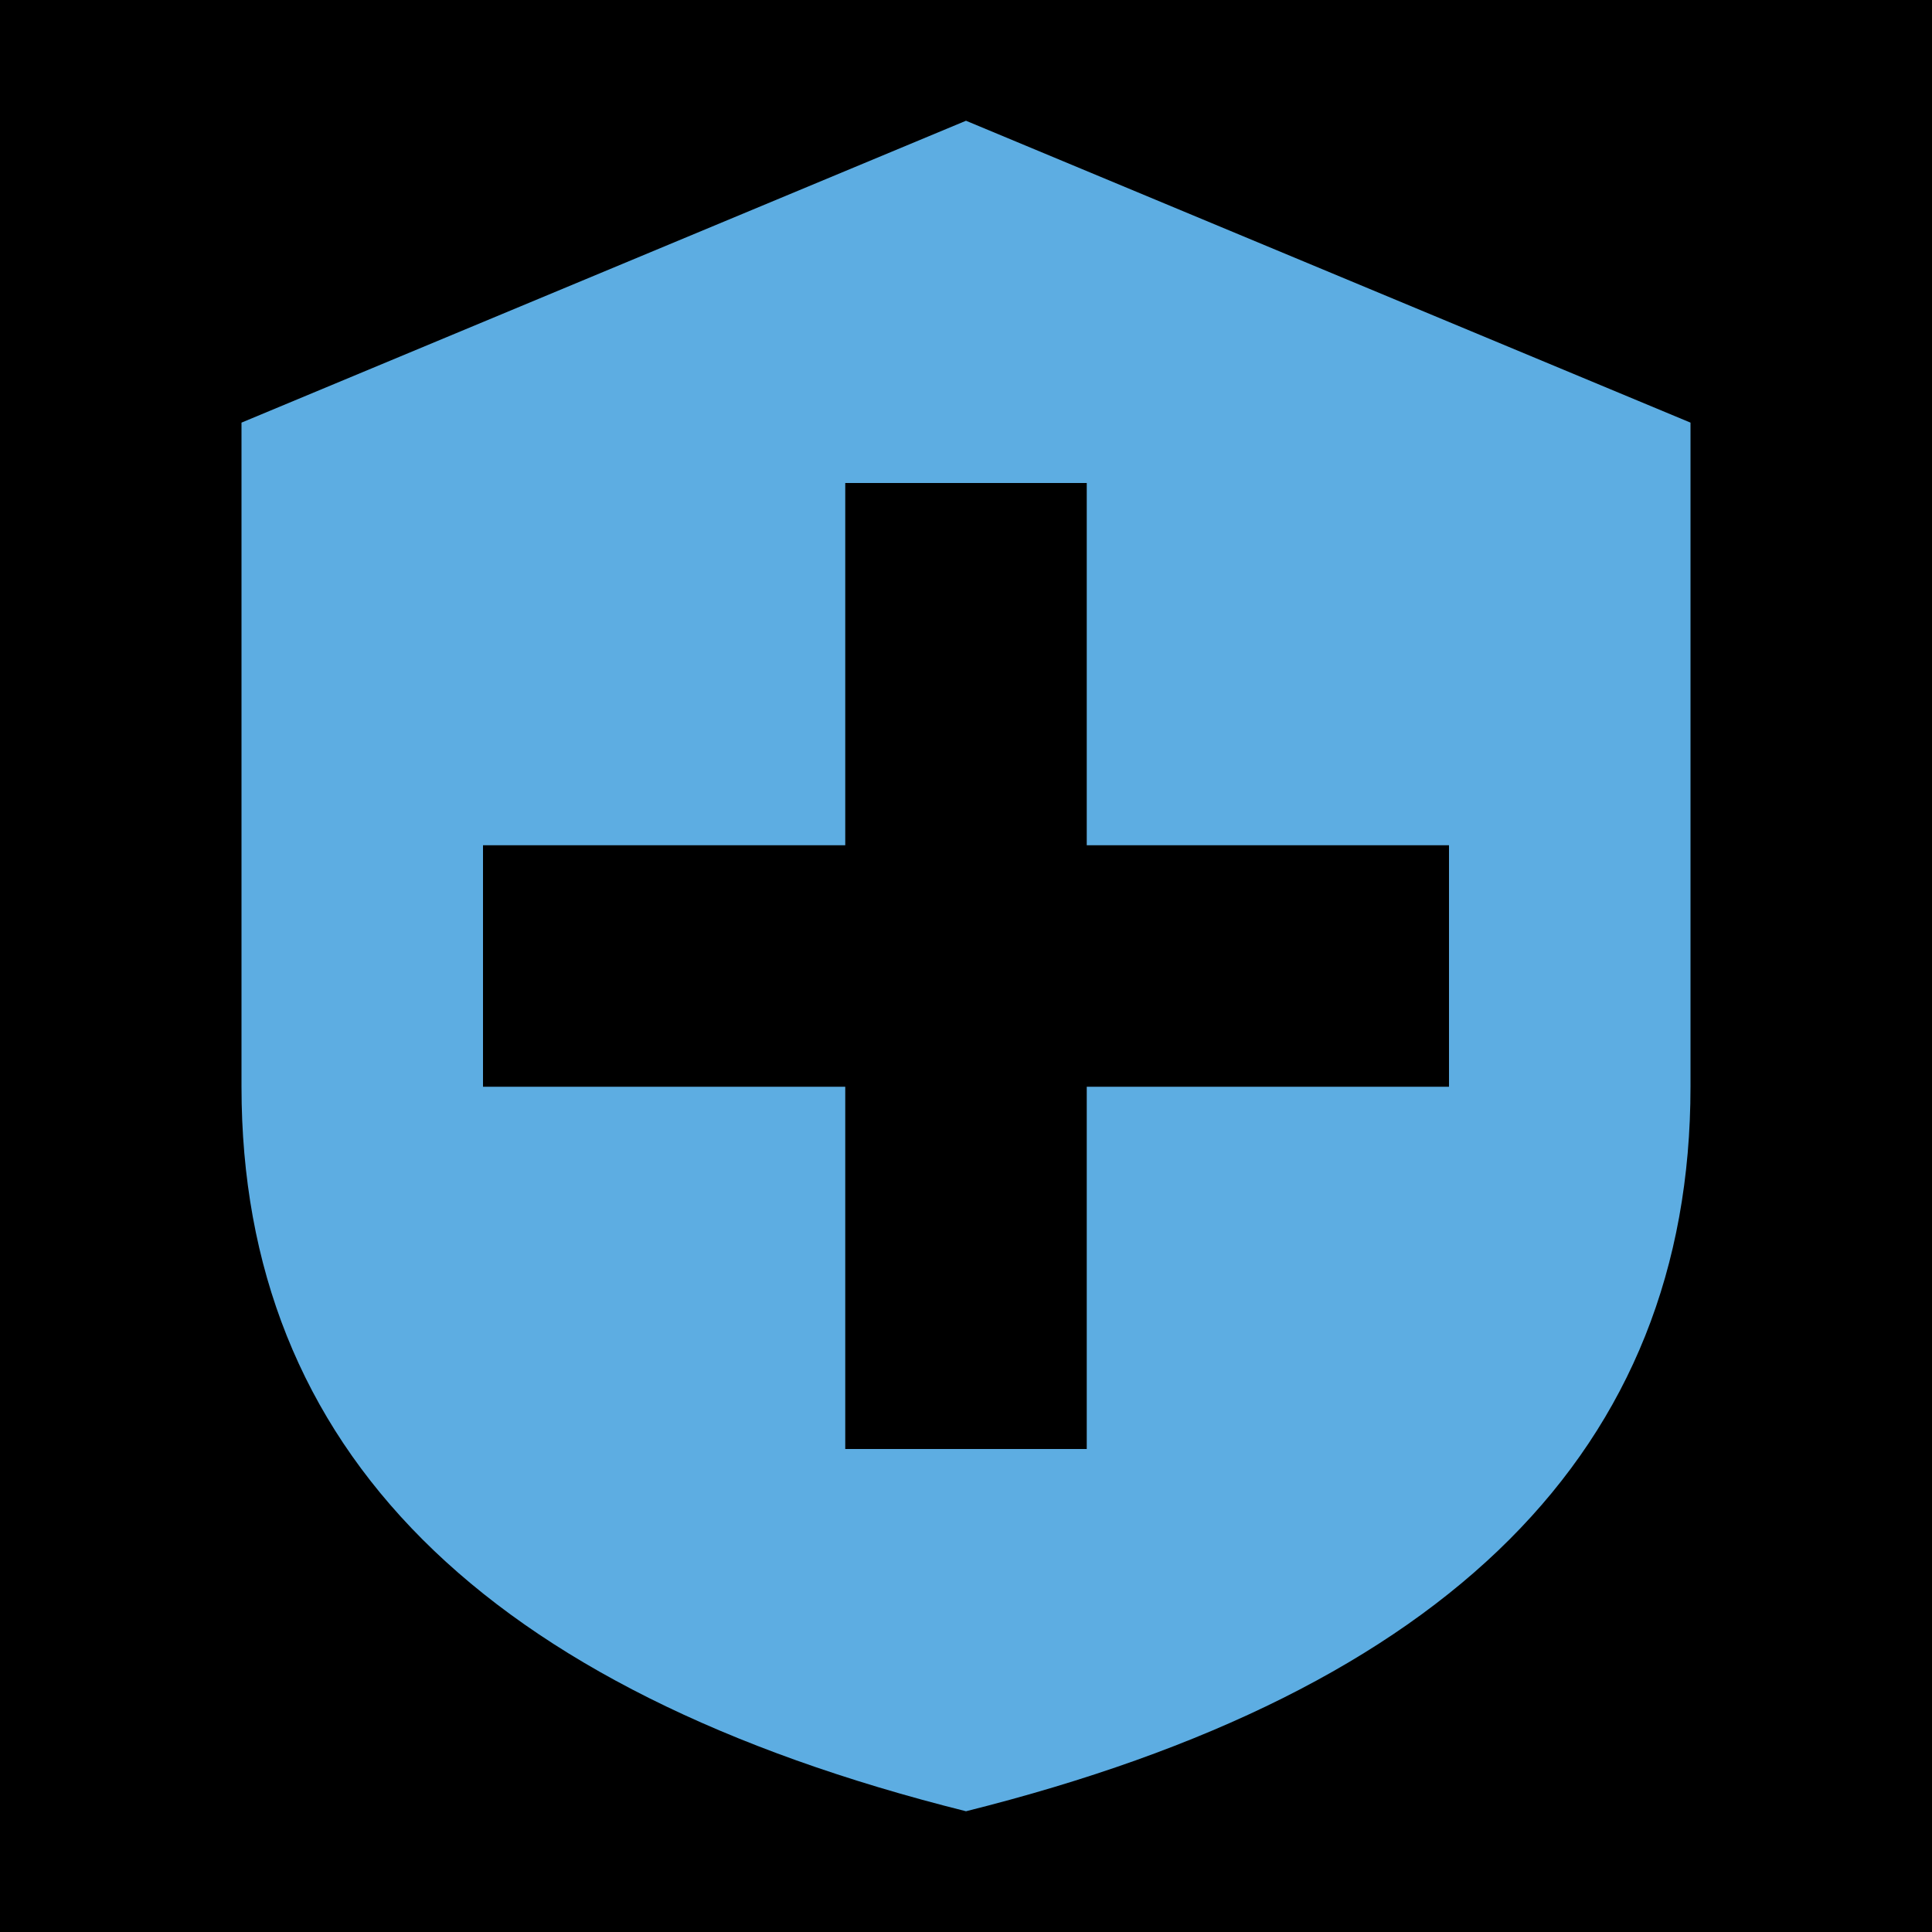
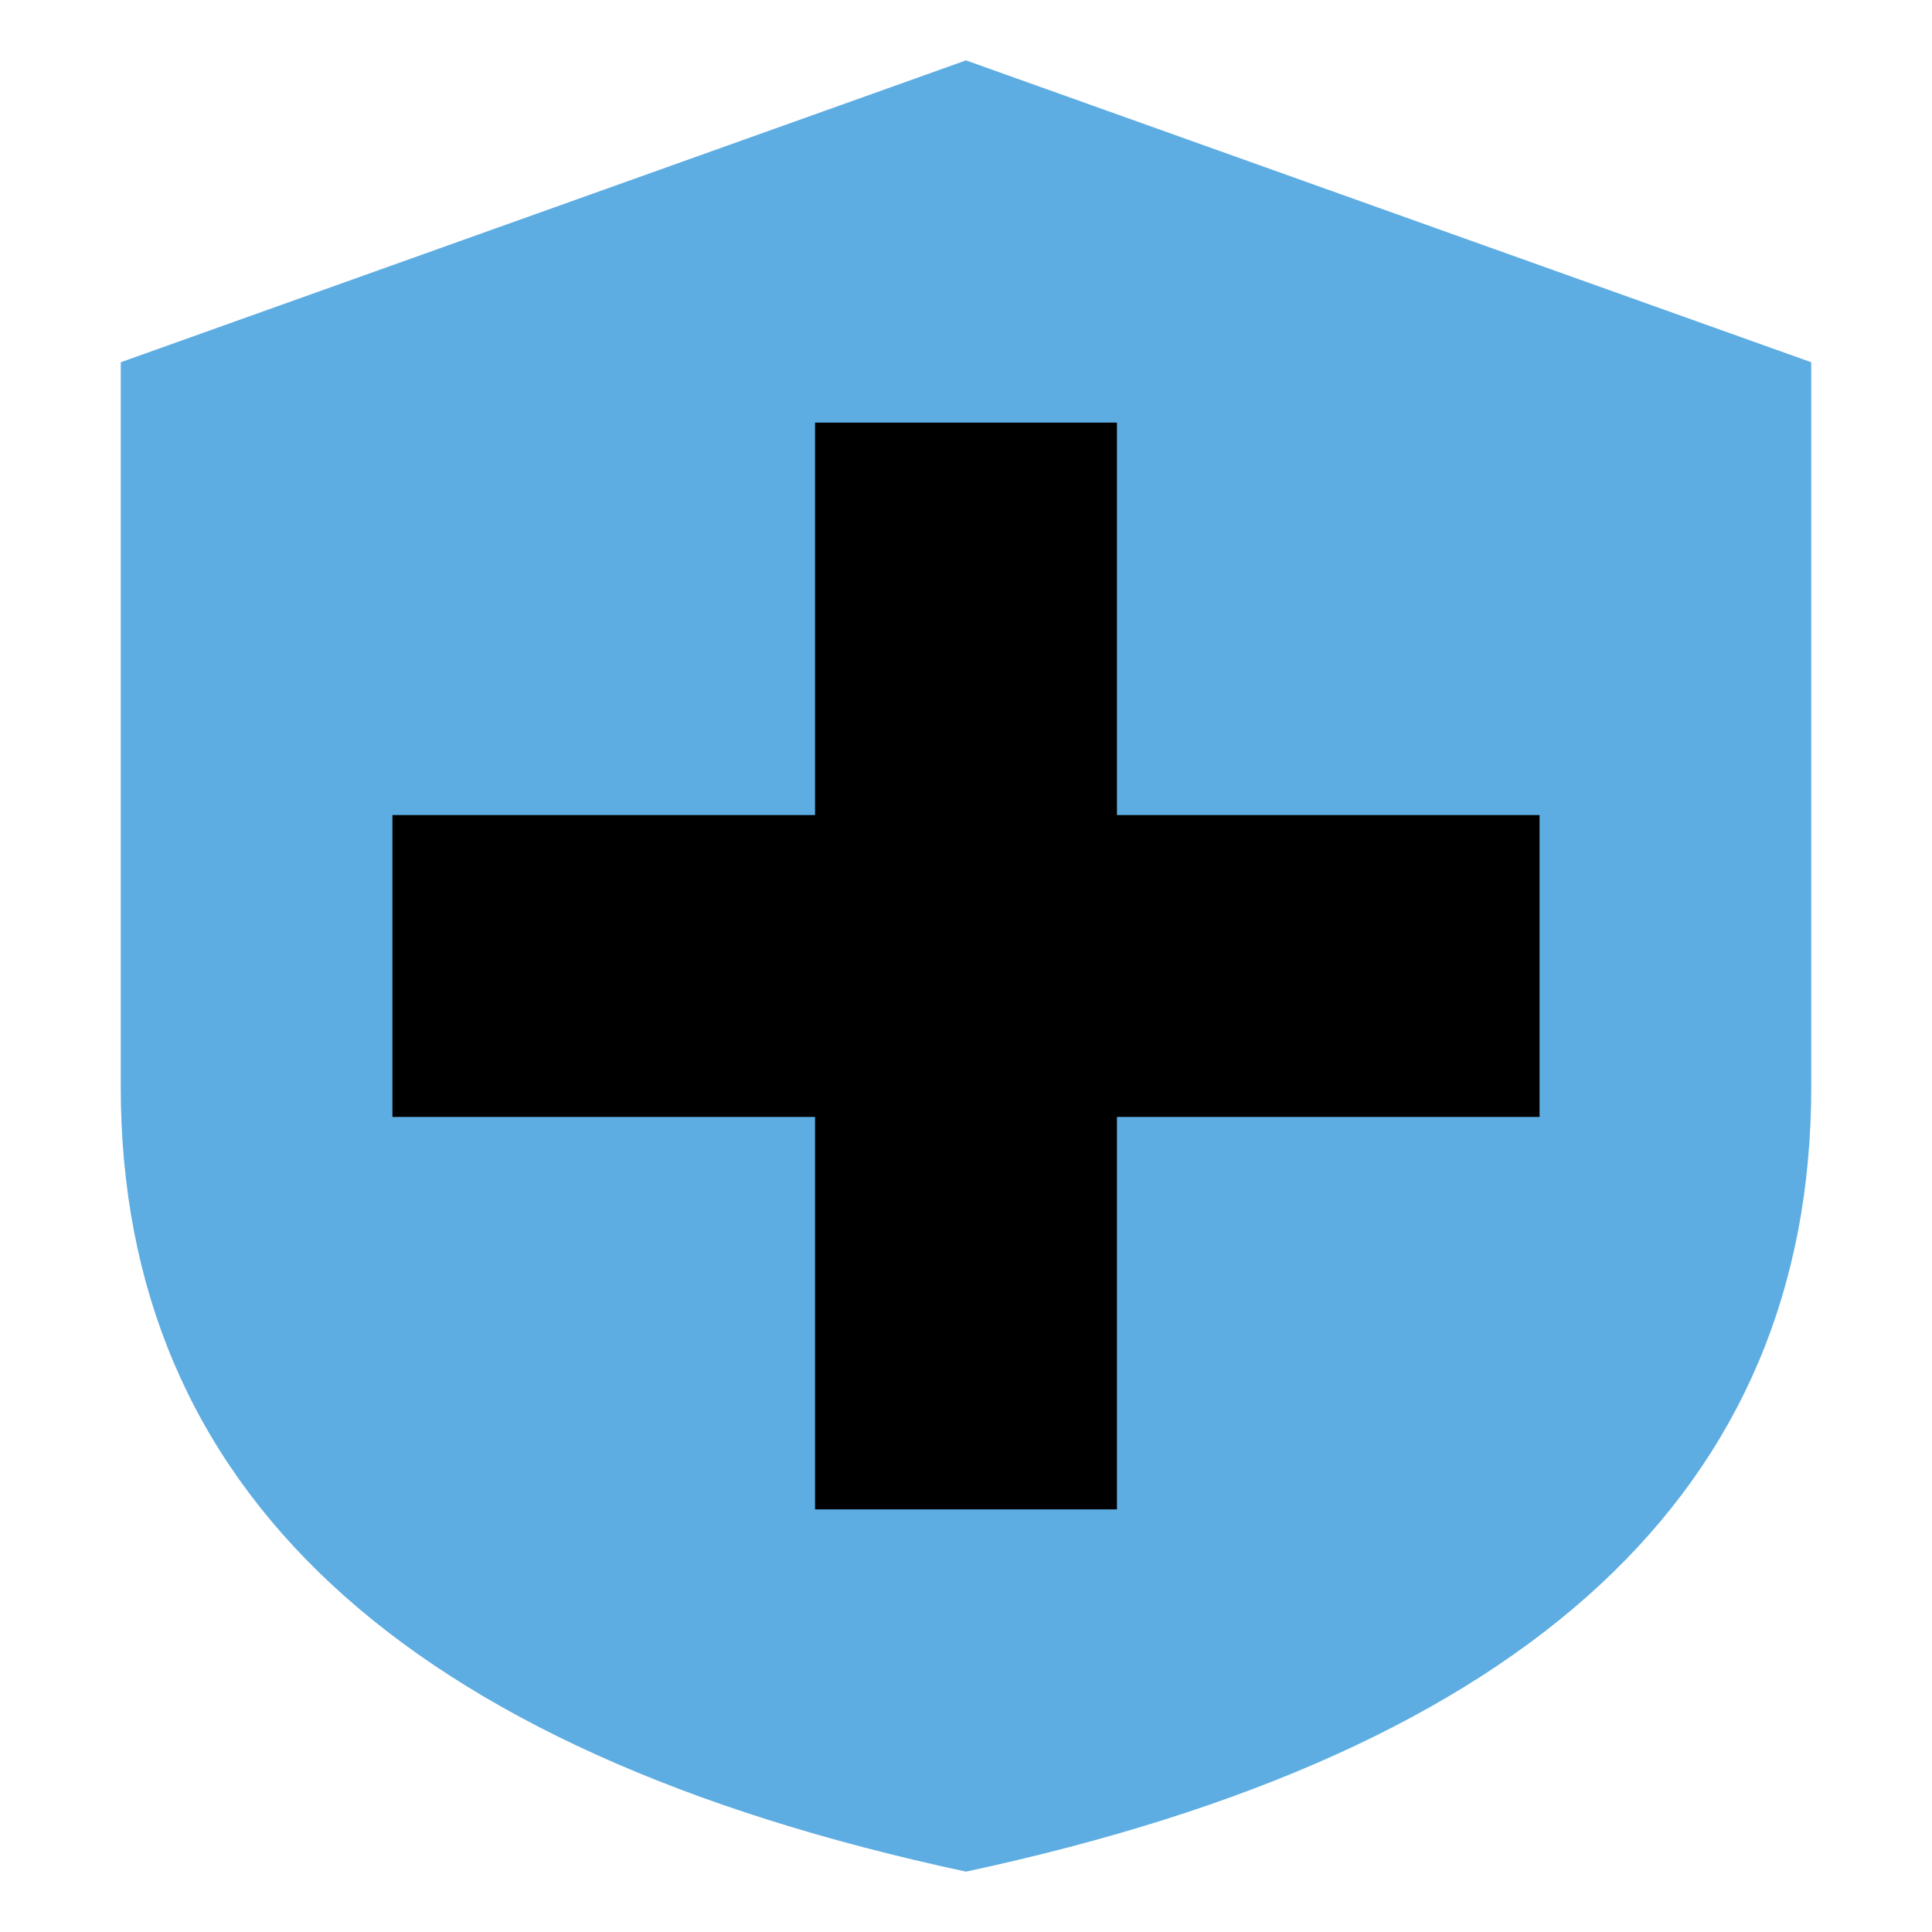
<svg xmlns="http://www.w3.org/2000/svg" viewBox="0 0 32 32">
-   <rect width="32" height="32" fill="#000000" />
-   <path d="M16 2 L28 7 L28 18 Q28 27 16 30 Q4 27 4 18 L4 7 Z" fill="#5DADE2" />
+   <path d="M16 1 L30 6 L30 18 Q30 28 16 31 Q2 28 2 18 L2 6 Z" fill="#5DADE2" />
  <g fill="#000000">
-     <rect x="14" y="8" width="4" height="16" />
-     <rect x="8" y="14" width="16" height="4" />
+     <rect x="13.5" y="7" width="5" height="18" />
+     <rect x="6.5" y="13.5" width="19" height="5" />
  </g>
</svg>
